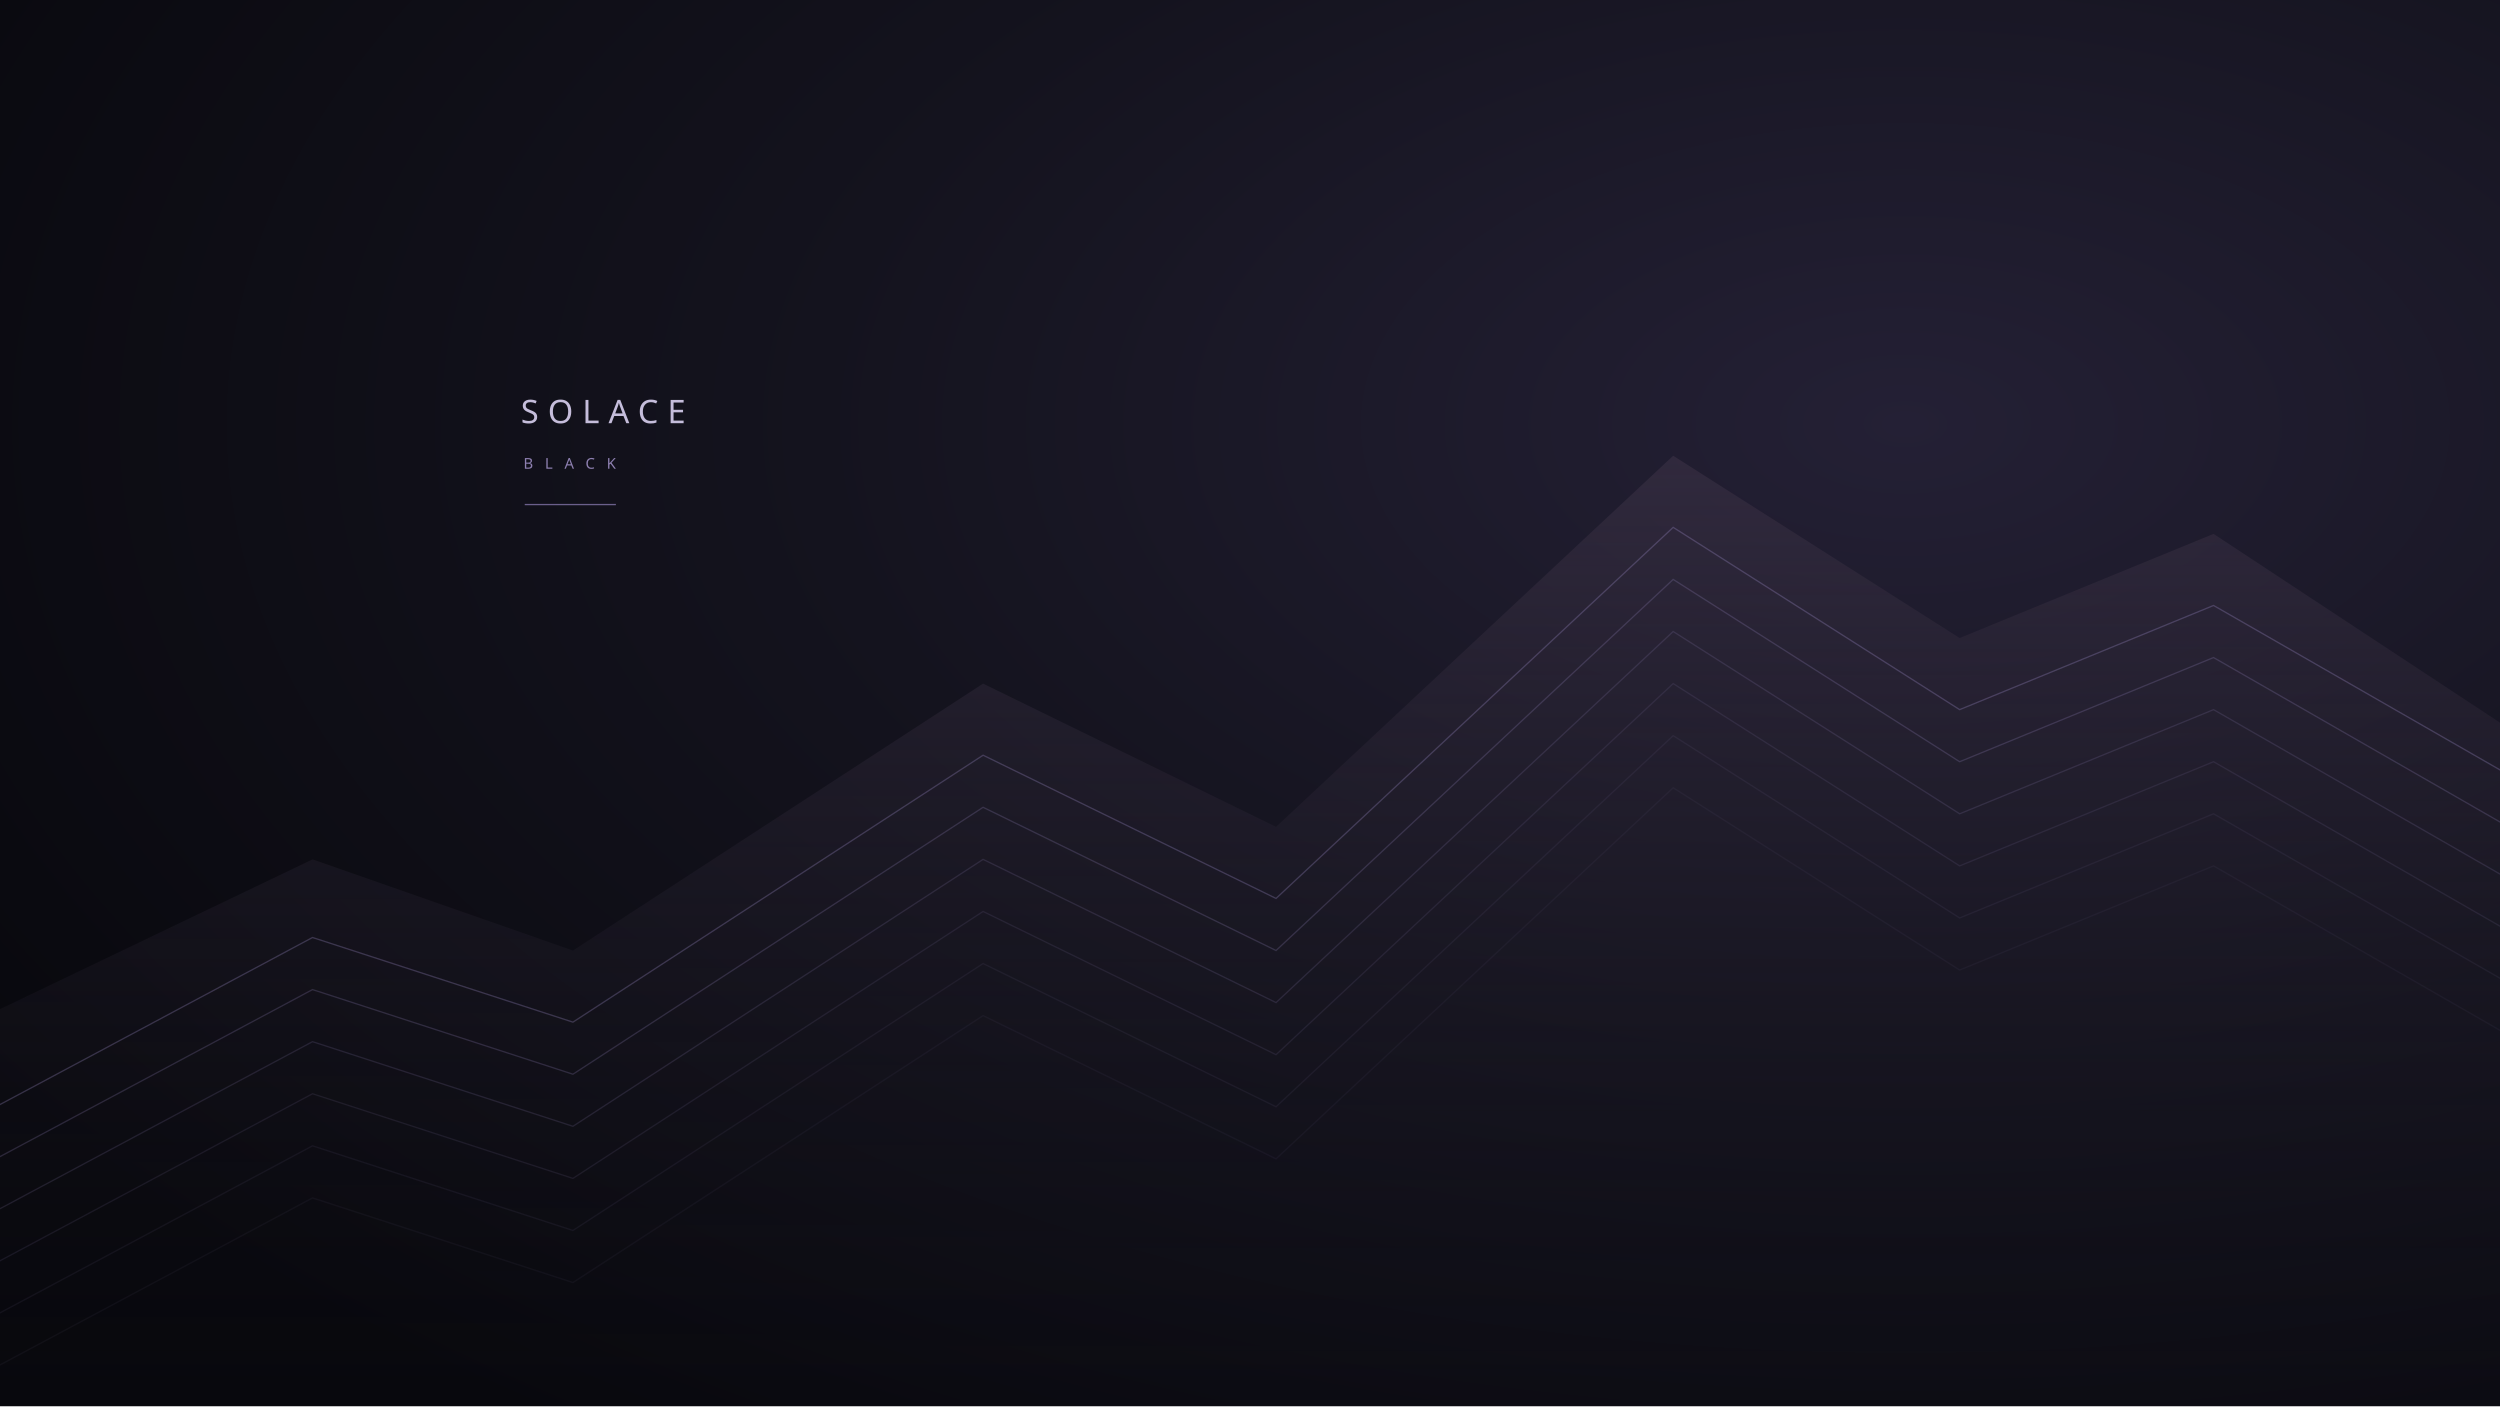
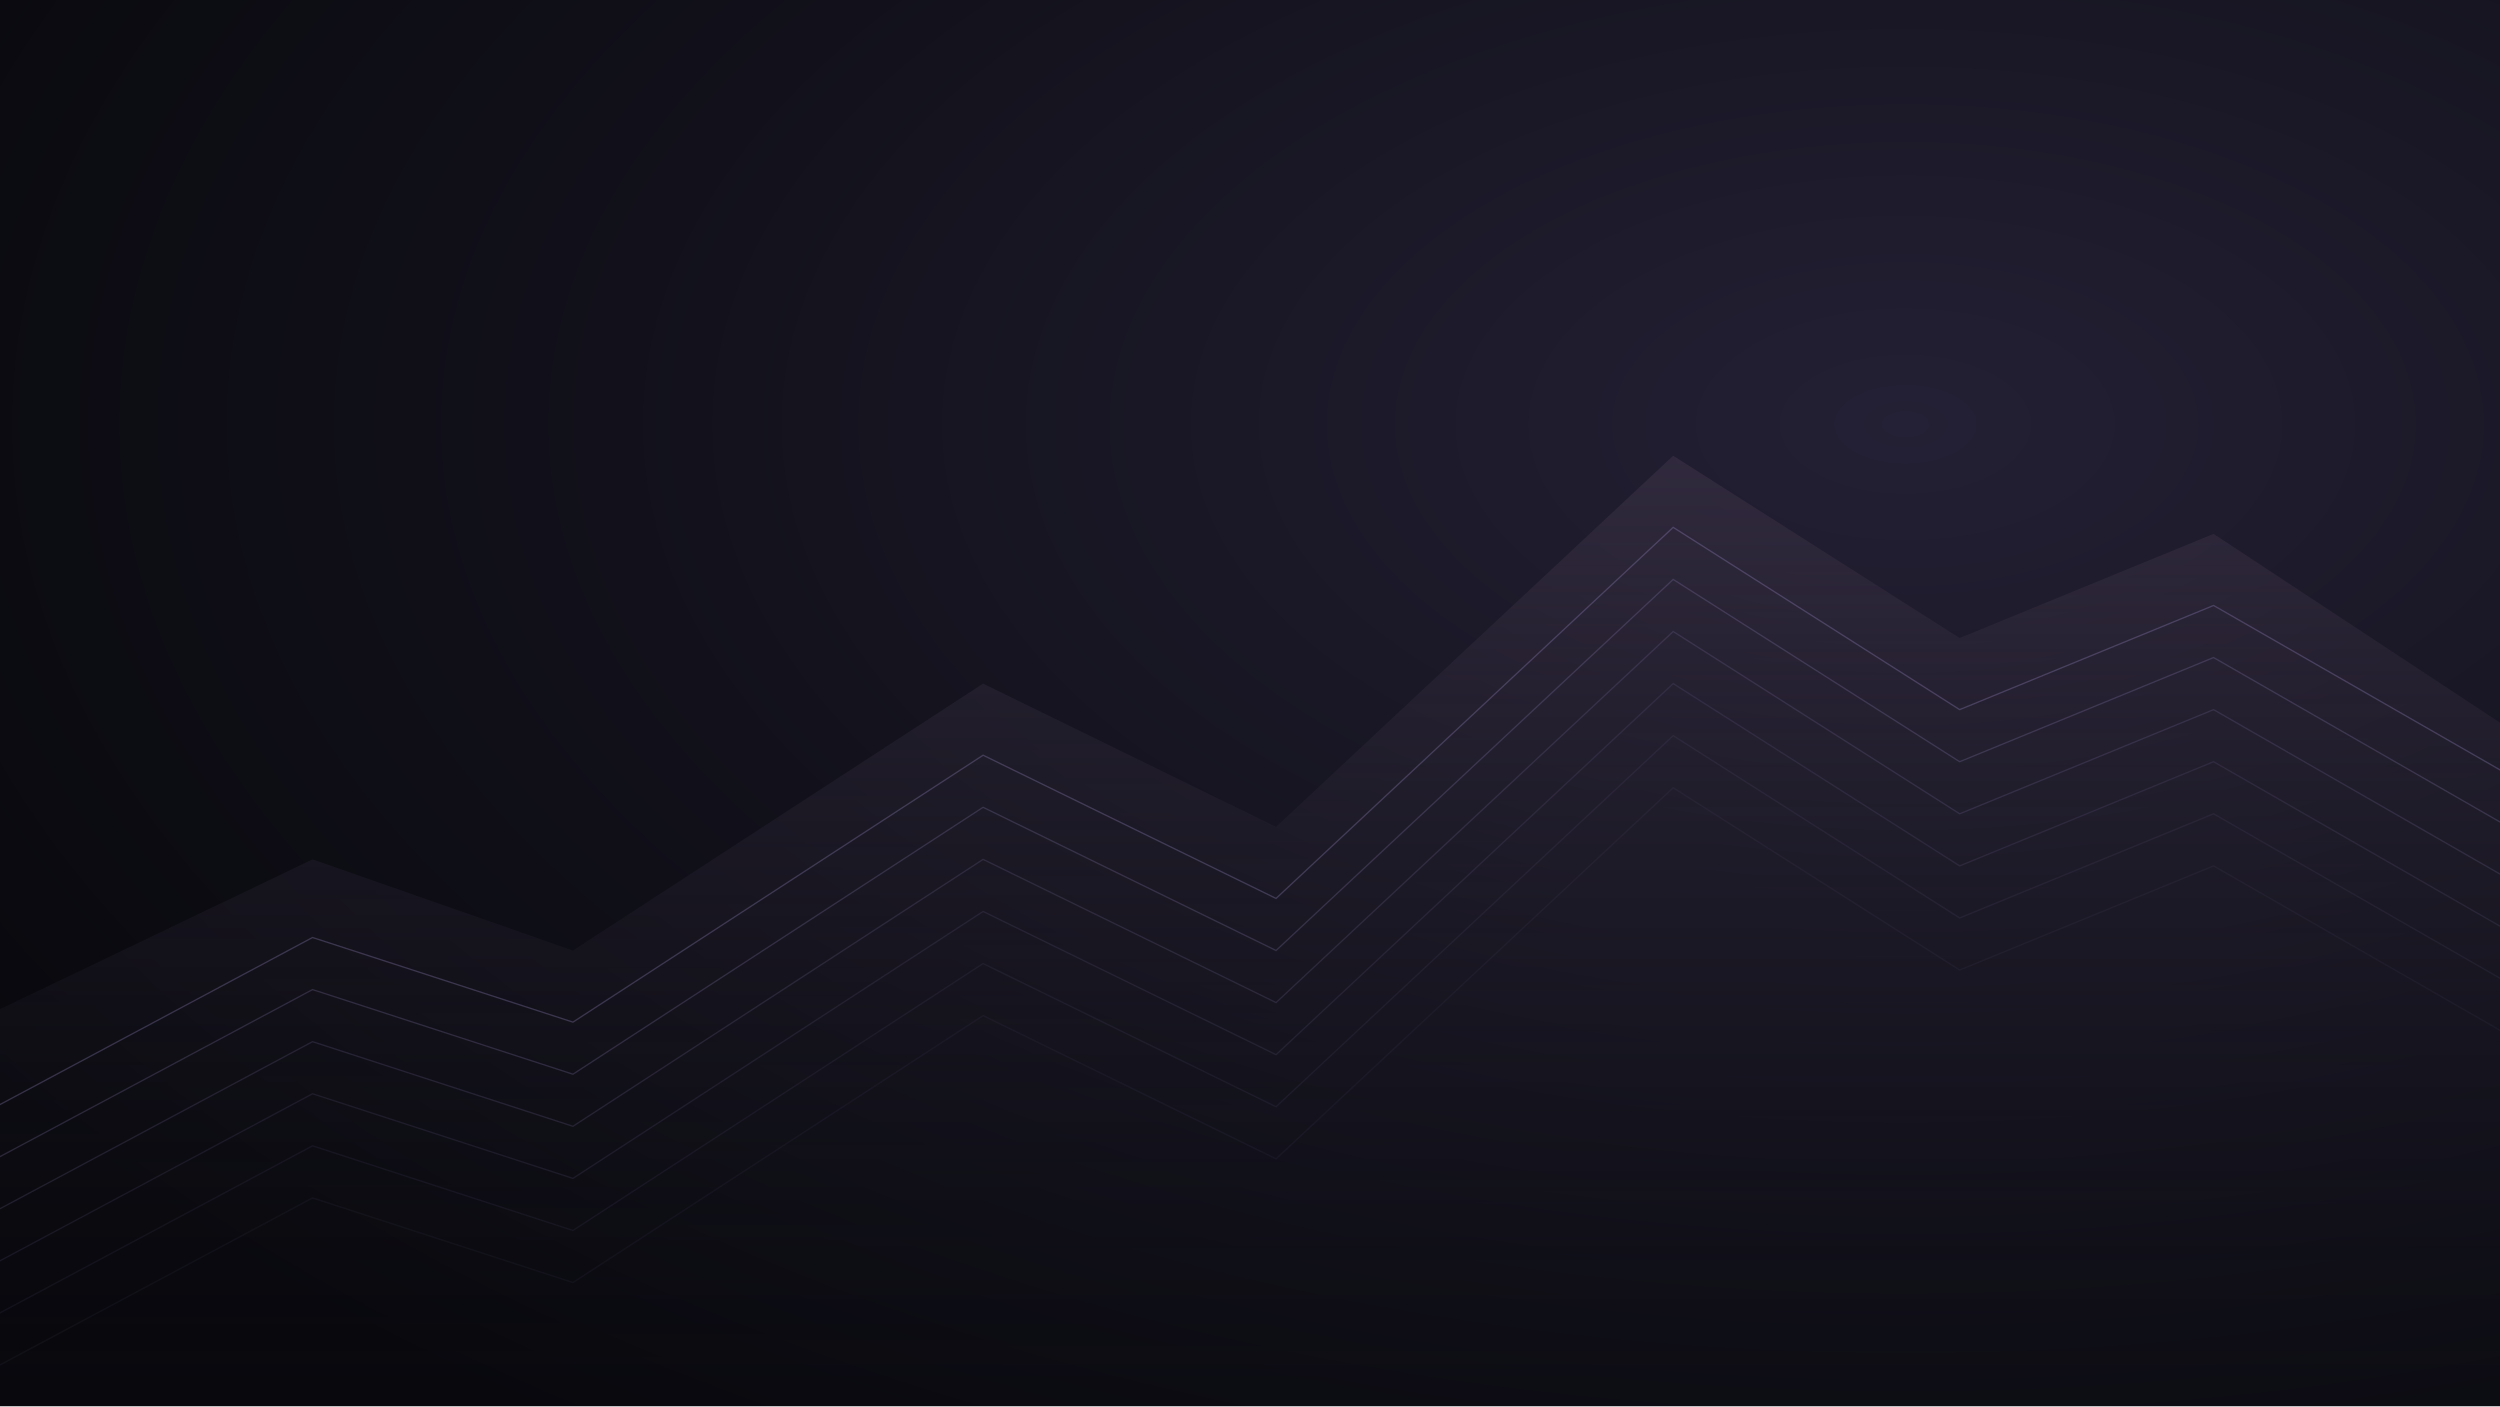
<svg xmlns="http://www.w3.org/2000/svg" width="3840" height="2160" viewBox="0 0 3840 2160">
  <defs>
    <radialGradient id="night" cx="76%" cy="30%" r="90%">
      <stop offset="0" stop-color="#242035" />
      <stop offset="0.48" stop-color="#14131e" />
      <stop offset="1" stop-color="#08080d" />
    </radialGradient>
    <linearGradient id="ridge" x2="0" y2="1">
      <stop stop-color="#393044" stop-opacity="0.65" />
      <stop offset="1" stop-color="#101017" stop-opacity="0" />
    </linearGradient>
  </defs>
  <rect width="3840" height="2160" fill="url(#night)" />
  <path d="M0 1550 480 1320 880 1460 1510 1050 1960 1270 2570 700 3010 980 3400 820 3840 1110V2160H0Z" fill="url(#ridge)" />
  <g fill="none" stroke="#b4a1e8" stroke-width="2">
    <path opacity="0.25" d="M-100 1750 480 1440 880 1570 1510 1160 1960 1380 2570 810 3010 1090 3400 930 3940 1240" />
    <path opacity="0.19" d="M-100 1830 480 1520 880 1650 1510 1240 1960 1460 2570 890 3010 1170 3400 1010 3940 1320" />
    <path opacity="0.14" d="M-100 1910 480 1600 880 1730 1510 1320 1960 1540 2570 970 3010 1250 3400 1090 3940 1400" />
    <path opacity="0.10" d="M-100 1990 480 1680 880 1810 1510 1400 1960 1620 2570 1050 3010 1330 3400 1170 3940 1480" />
    <path opacity="0.07" d="M-100 2070 480 1760 880 1890 1510 1480 1960 1700 2570 1130 3010 1410 3400 1250 3940 1560" />
    <path opacity="0.05" d="M-100 2150 480 1840 880 1970 1510 1560 1960 1780 2570 1210 3010 1490 3400 1330 3940 1640" />
  </g>
-   <g id="branding" fill="#c5bddb" font-family="sans-serif" letter-spacing="14">
-     <text x="800" y="650" font-size="50">SOLACE</text>
-     <text x="804" y="720" font-size="23" fill="#8e80b1" letter-spacing="18">BLACK</text>
-     <path d="M806 775h140" fill="none" stroke="#b4a1e8" stroke-width="2" opacity="0.55" />
-   </g>
</svg>
